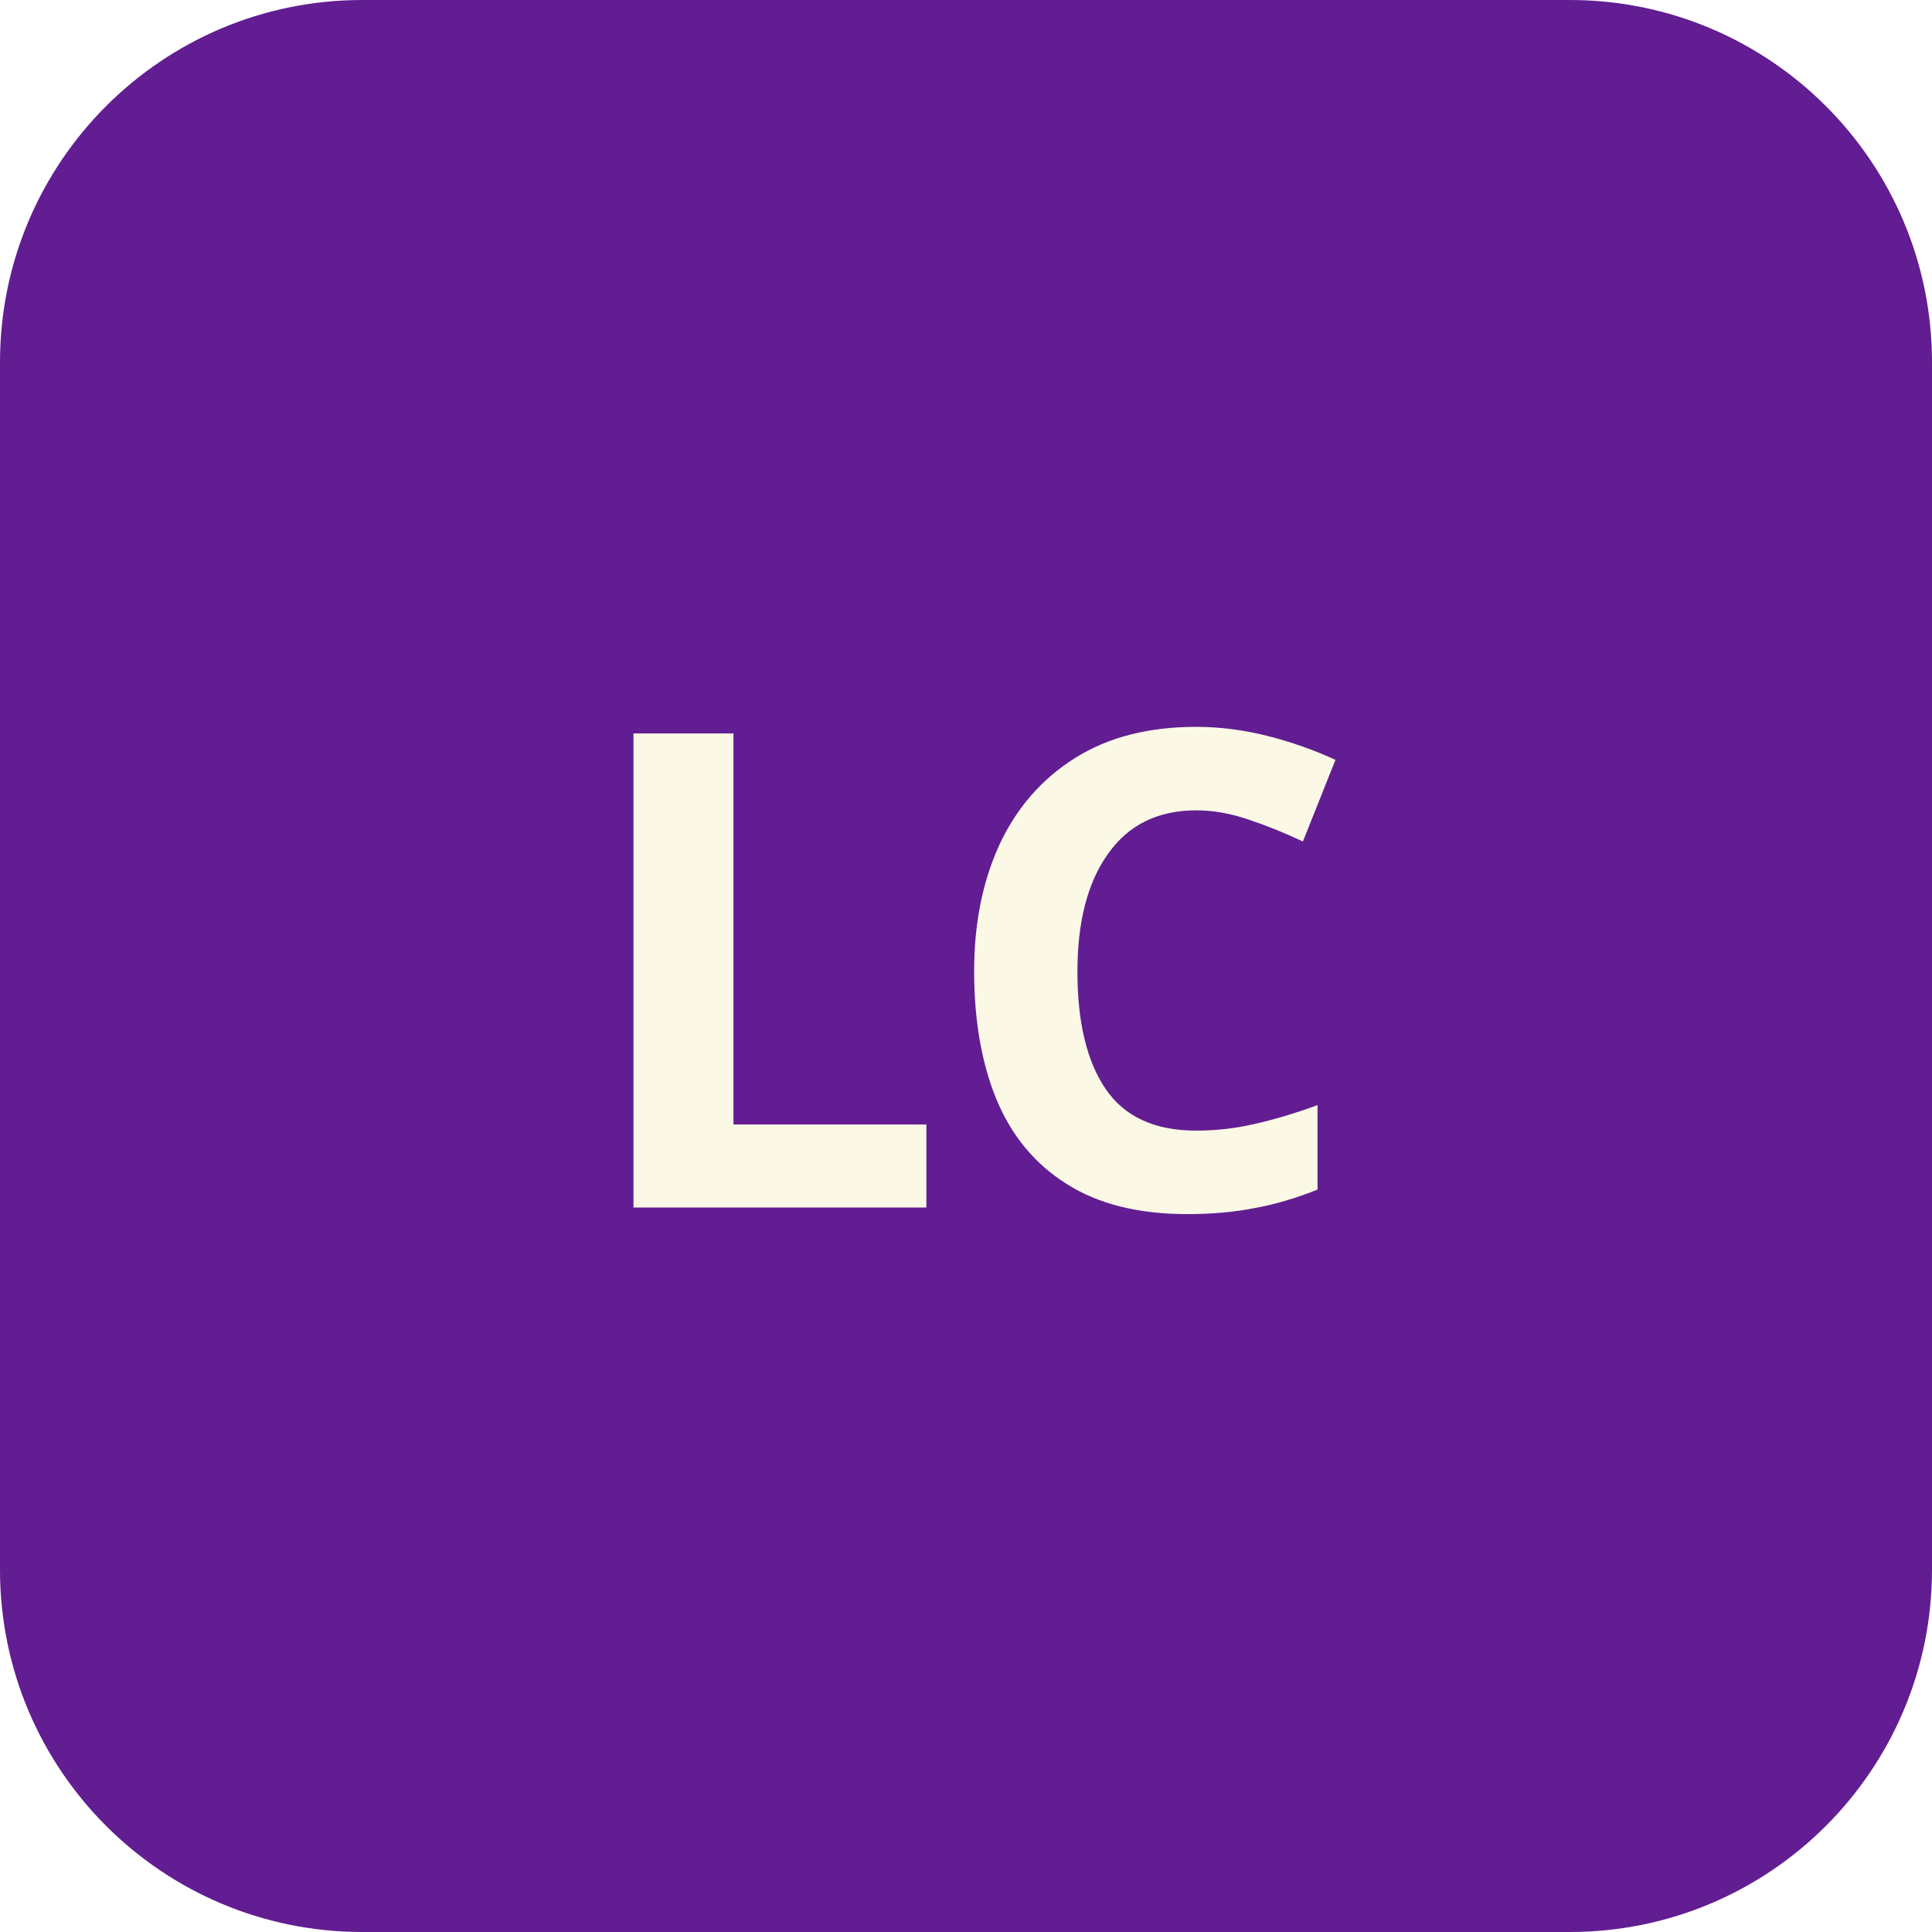
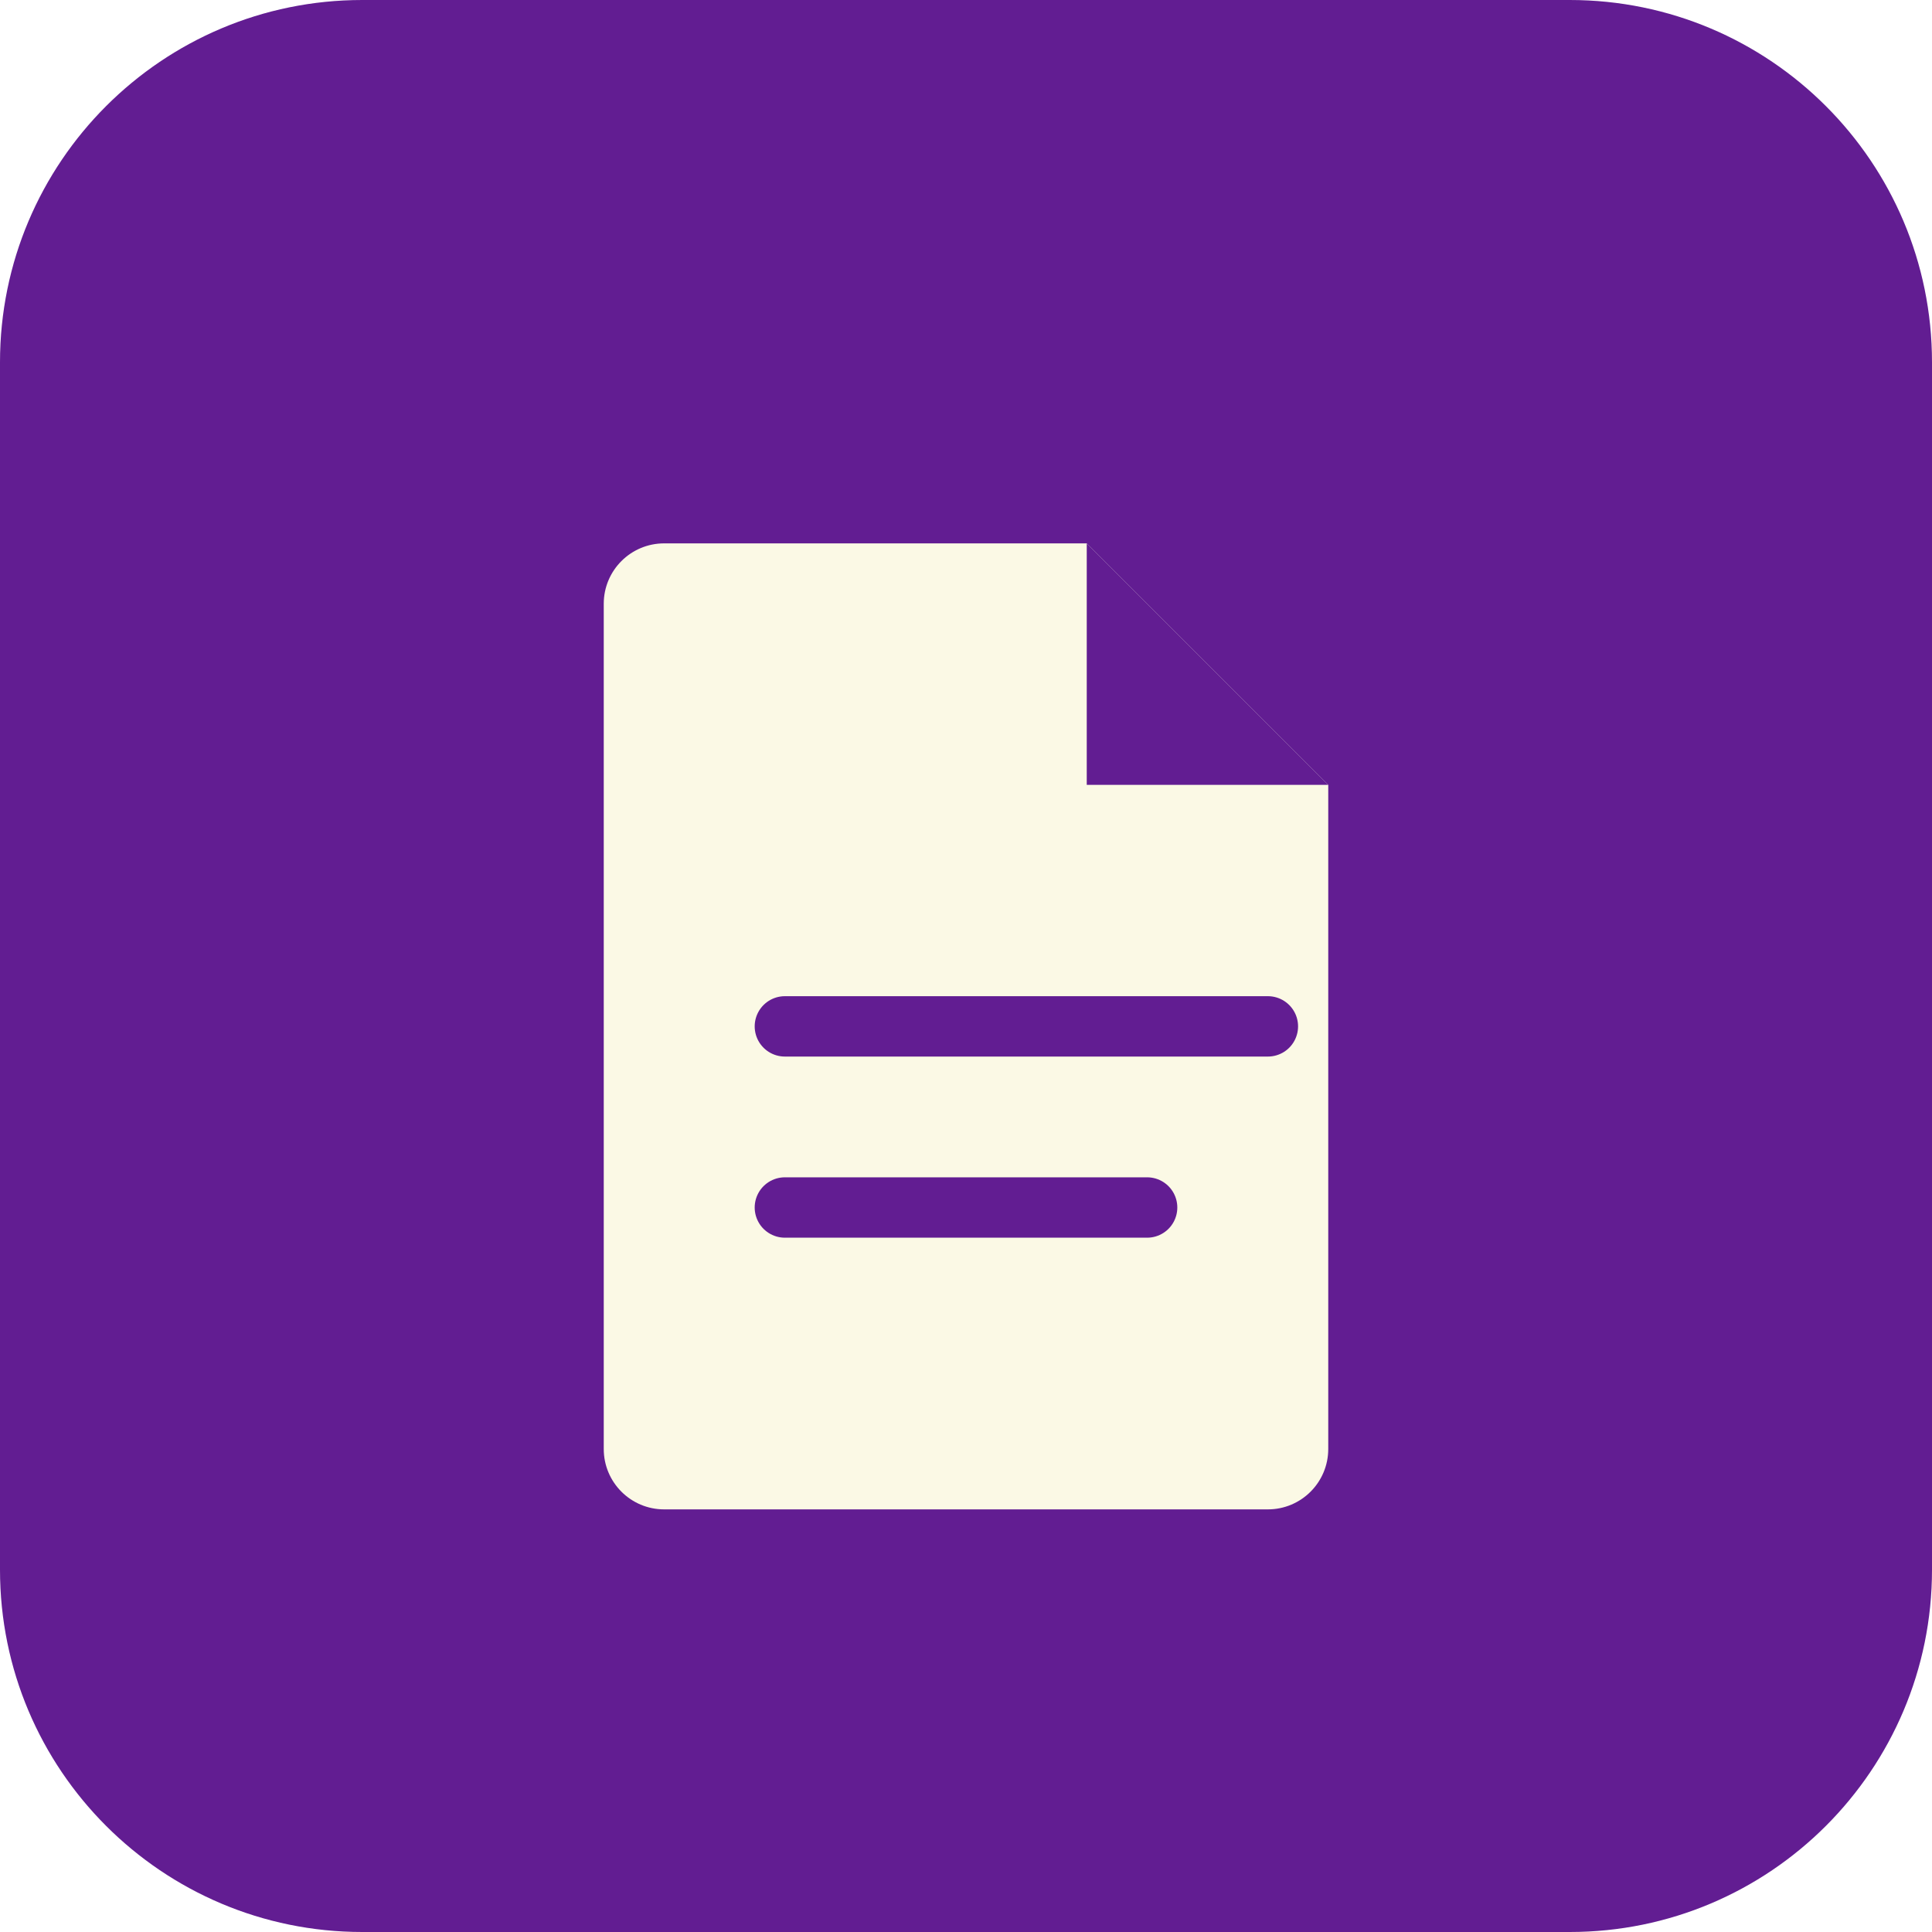
- <svg xmlns="http://www.w3.org/2000/svg" viewBox="0 0 64 64" role="img" aria-label="L-Cedar">
+ <svg xmlns="http://www.w3.org/2000/svg" viewBox="0 0 64 64" role="img" aria-label="Document upload">
  <rect width="64" height="64" rx="12" fill="#621d92" />
-   <text x="32" y="40" text-anchor="middle" font-family="system-ui,sans-serif" font-size="22" font-weight="700" fill="#fbf9e5">LC</text>
+   <path fill="#fbf9e5" d="M22 18h14l8 8v22a2 2 0 0 1-2 2H22a2 2 0 0 1-2-2V20a2 2 0 0 1 2-2z" />
+   <path fill="#621d92" d="M36 18v8h8" />
+   <path stroke="#621d92" stroke-width="2" stroke-linecap="round" d="M26 34h16M26 40h12" />
</svg>
